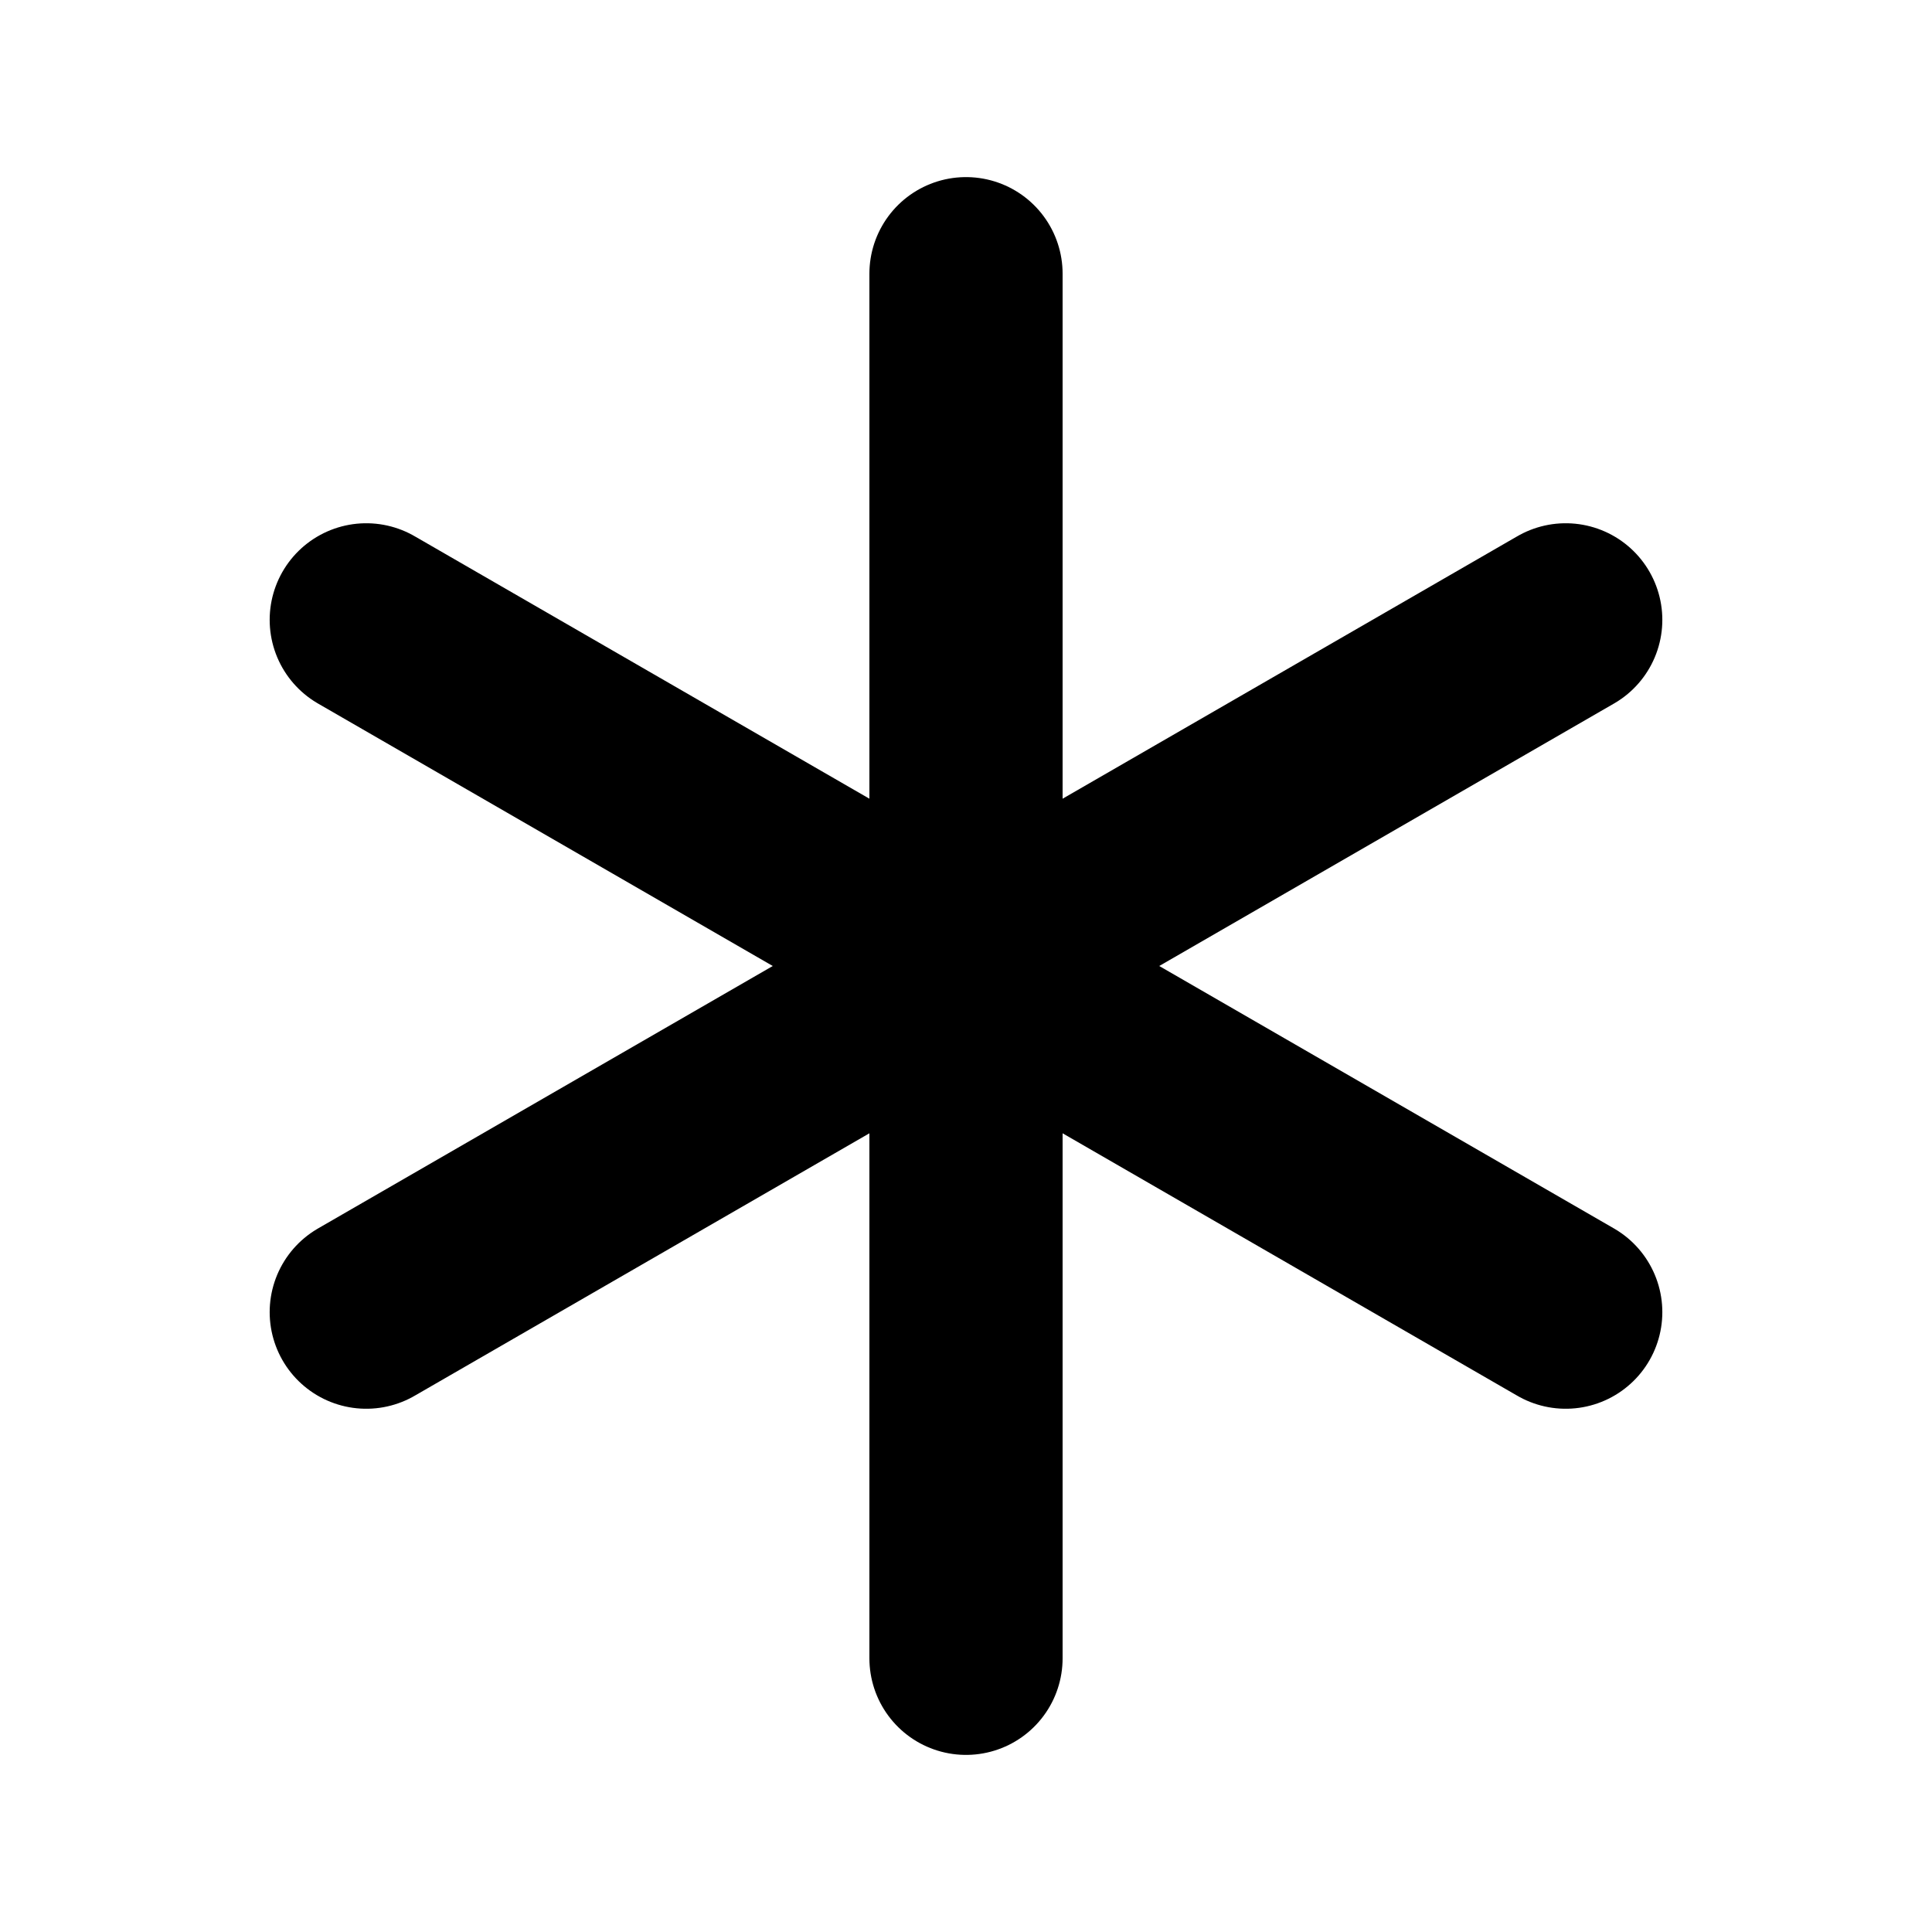
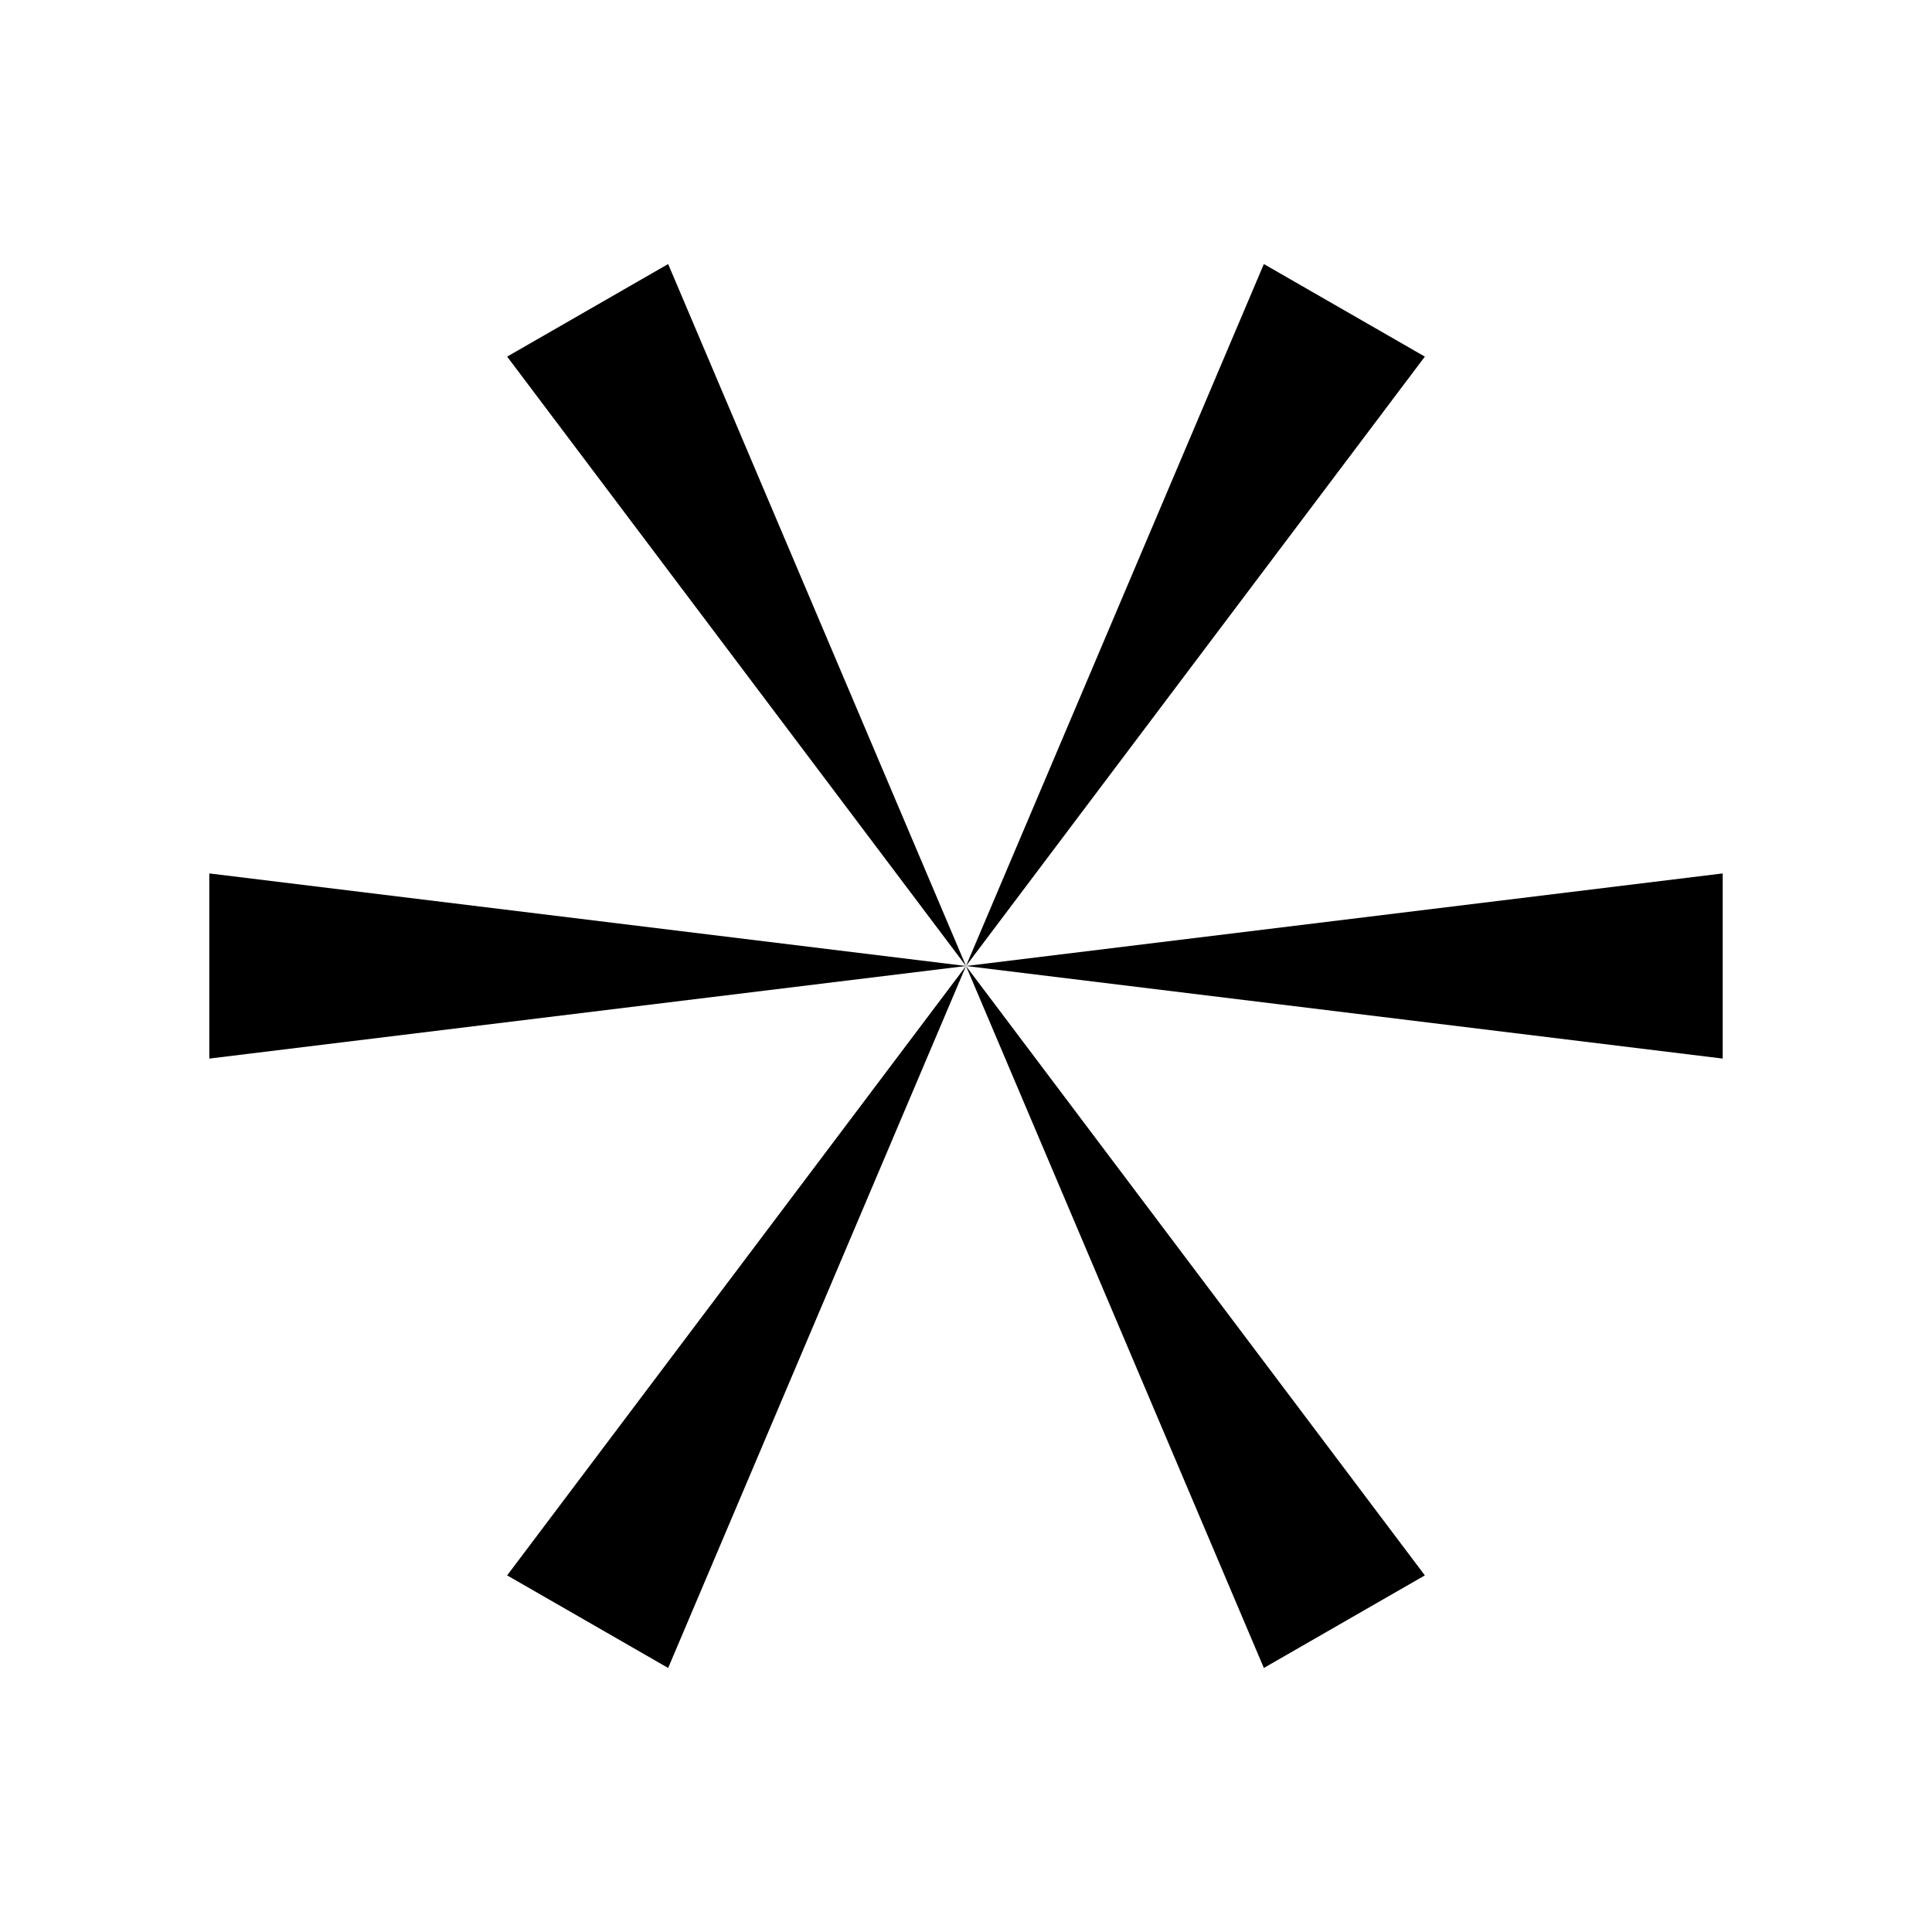
- <svg xmlns="http://www.w3.org/2000/svg" viewBox="0 0 24 24" fill="none" stroke="currentColor" stroke-width="2.4" stroke-linecap="round">
-   <path d="M12 3.4v17.2" />
-   <path d="M4.55 7.7l14.9 8.6" />
-   <path d="M19.45 7.7L4.55 16.3" />
+ <svg xmlns="http://www.w3.org/2000/svg" fill="currentColor" fill-rule="nonzero" viewBox="0 0 24 24">
+   <path d="M12 12 L21.40 13.15 L21.40 10.85 Z M12 12 L15.70 20.72 L17.70 19.57 Z M12 12 L6.30 19.57 L8.30 20.72 Z M12 12 L2.60 10.85 L2.60 13.15 Z M12 12 L8.30 3.28 L6.30 4.43 Z M12 12 L17.70 4.43 L15.70 3.28 Z" />
</svg>
